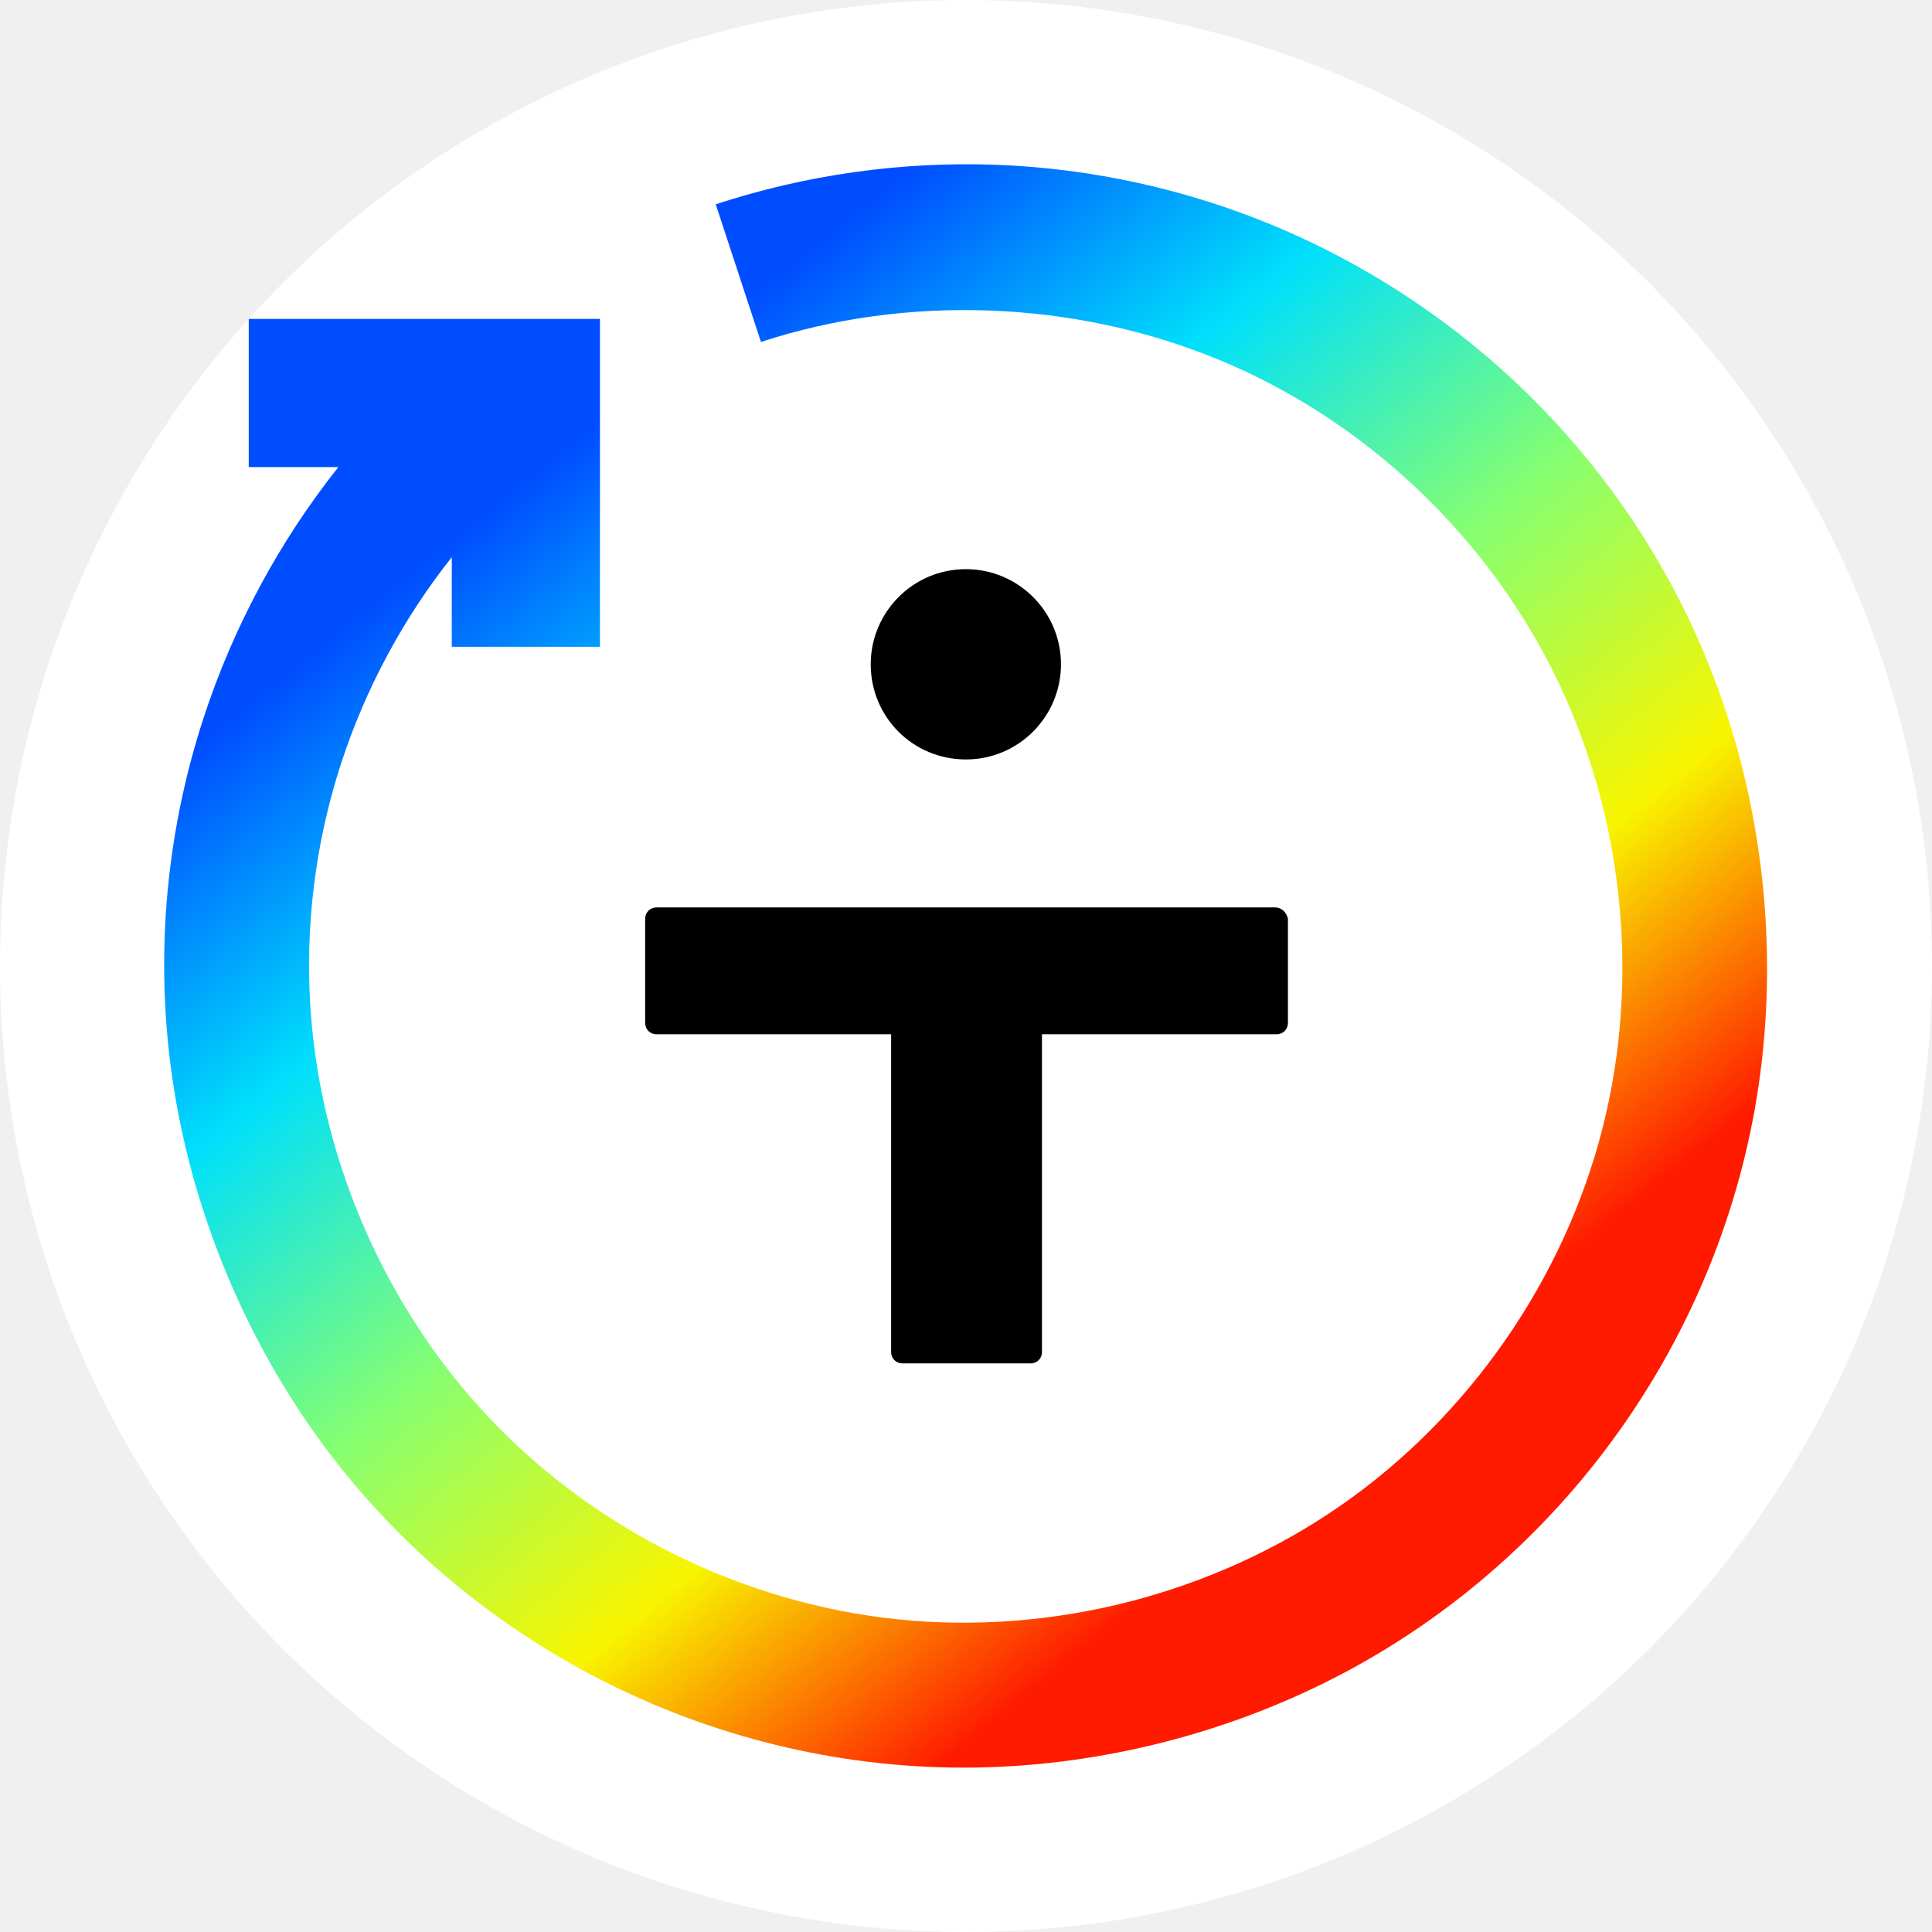
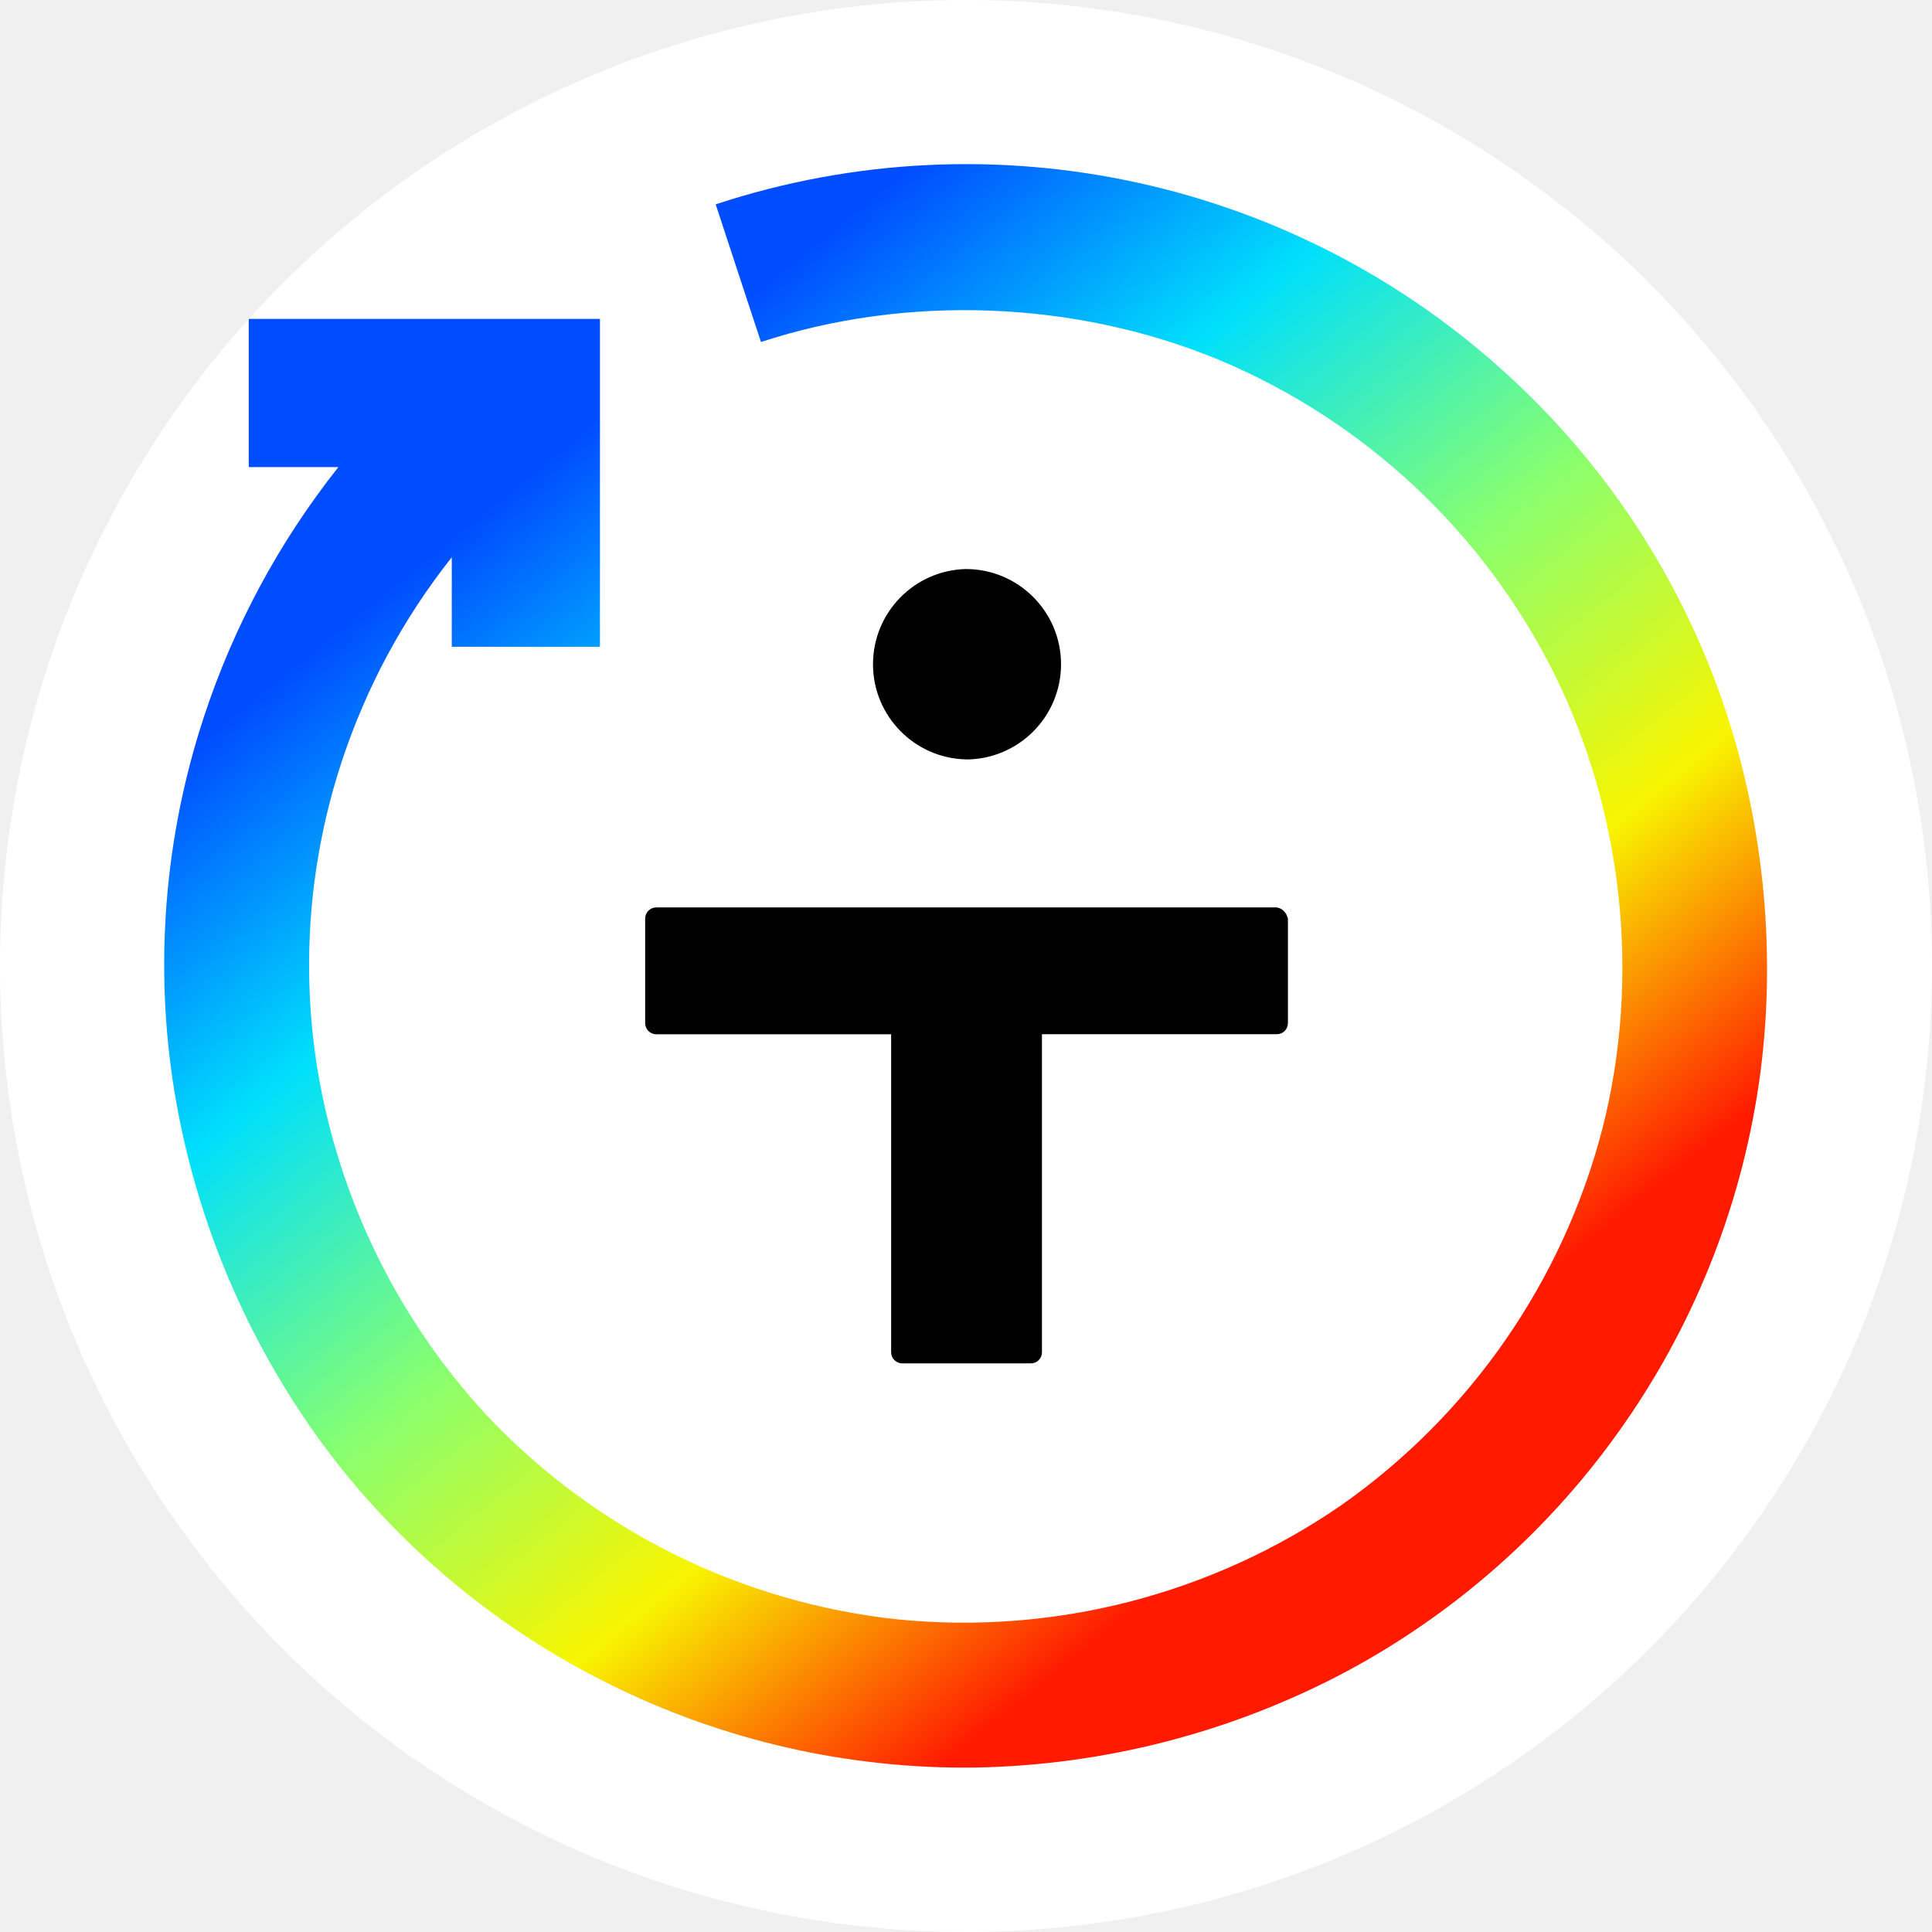
- <svg xmlns="http://www.w3.org/2000/svg" width="32" height="32" viewBox="0 0 32 32" fill="none">
-   <path fill-rule="evenodd" clip-rule="evenodd" d="M32 16C32 13.906 31.583 11.812 30.782 9.877C29.98 7.942 28.794 6.167 27.314 4.686C25.833 3.205 24.058 2.019 22.123 1.218C20.188 0.417 18.094 -6.48499e-05 16 -6.48499e-05C13.906 -6.48499e-05 11.812 0.417 9.877 1.218C7.942 2.019 6.167 3.205 4.686 4.686C3.205 6.167 2.019 7.942 1.218 9.877C0.416 11.812 0 13.906 0 16C0 18.094 0.416 20.188 1.218 22.123C2.019 24.058 3.205 25.833 4.686 27.314C6.167 28.794 7.942 29.981 9.877 30.782C11.812 31.583 13.906 32 16 32C18.094 32 20.188 31.583 22.123 30.782C24.058 29.981 25.833 28.794 27.314 27.314C28.794 25.833 29.98 24.058 30.782 22.123C31.583 20.188 32 18.094 32 16Z" fill="white" />
-   <path fill-rule="evenodd" clip-rule="evenodd" d="M11.855 3.384C13.345 2.894 14.938 2.67 16.516 2.73C18.094 2.791 19.658 3.136 21.113 3.744C22.568 4.352 23.915 5.223 25.067 6.298C26.592 7.719 27.775 9.498 28.485 11.487C29.195 13.476 29.431 15.676 29.157 17.771C28.884 19.866 28.1 21.855 26.914 23.566C25.728 25.277 24.14 26.708 22.275 27.7C20.409 28.692 18.266 29.244 16.154 29.276C14.042 29.308 11.96 28.82 10.095 27.895C8.231 26.97 6.583 25.606 5.332 23.904C4.082 22.201 3.227 20.159 2.888 18.075C2.549 15.991 2.725 13.865 3.375 11.881C3.866 10.382 4.628 8.964 5.605 7.736H4.12V5.282H9.937V10.713H7.483V9.229C6.683 10.236 6.059 11.397 5.656 12.626C5.124 14.251 4.981 15.995 5.256 17.697C5.599 19.814 6.589 21.865 8.067 23.446C9.834 25.336 12.3 26.554 14.866 26.821C17.432 27.087 20.099 26.403 22.217 24.929C24.335 23.454 25.905 21.19 26.542 18.69C27.179 16.189 26.884 13.452 25.735 11.142C24.586 8.832 22.584 6.948 20.189 5.959C17.795 4.969 15.008 4.874 12.604 5.664L11.855 3.384Z" fill="url(#paint0_linear)" />
-   <path fill-rule="evenodd" clip-rule="evenodd" d="M15.998 12.579C16.873 12.579 17.573 11.867 17.573 11.003C17.573 10.127 16.861 9.427 15.998 9.427C15.122 9.427 14.422 10.139 14.422 11.003C14.422 11.878 15.122 12.579 15.998 12.579ZM21.122 15.03H10.873C10.768 15.03 10.686 15.112 10.686 15.217V16.944C10.686 17.049 10.768 17.131 10.873 17.131H14.76V22.396C14.76 22.501 14.842 22.582 14.947 22.582H17.072C17.177 22.582 17.258 22.501 17.258 22.396V17.131H21.145C21.25 17.131 21.332 17.049 21.332 16.944V15.217C21.309 15.112 21.227 15.03 21.122 15.03Z" fill="black" />
+ <svg xmlns="http://www.w3.org/2000/svg" width="32" height="32" fill="none">
+   <path fill-rule="evenodd" clip-rule="evenodd" d="M32 16c0-2.094-.417-4.188-1.218-6.123a16.058 16.058 0 00-3.468-5.19 16.051 16.051 0 00-5.191-3.47A16.054 16.054 0 0016 0c-2.094 0-4.188.417-6.123 1.218a16.055 16.055 0 00-5.19 3.468 16.05 16.05 0 00-3.47 5.191A16.049 16.049 0 000 16c0 2.094.416 4.188 1.218 6.123a16.056 16.056 0 003.468 5.19 16.055 16.055 0 005.19 3.469A16.056 16.056 0 0016 32c2.094 0 4.188-.417 6.123-1.218a16.051 16.051 0 005.19-3.468 16.063 16.063 0 003.47-5.191A16.054 16.054 0 0032 16z" fill="#fff" />
+   <path fill-rule="evenodd" clip-rule="evenodd" d="M11.855 3.384a13.267 13.267 0 0113.213 2.914 13.155 13.155 0 013.417 5.189c.71 1.99.946 4.19.672 6.284a13.194 13.194 0 01-2.243 5.795 13.207 13.207 0 01-4.64 4.134 13.622 13.622 0 01-6.12 1.576 13.207 13.207 0 01-6.059-1.381 13.19 13.19 0 01-4.763-3.991 13.662 13.662 0 01-2.444-5.83 13.13 13.13 0 01.487-6.193 13.392 13.392 0 012.23-4.145H4.12V5.282h5.817v5.431H7.483V9.23a10.961 10.961 0 00-1.827 3.397 10.786 10.786 0 00-.4 5.07 11.107 11.107 0 002.81 5.75 10.952 10.952 0 006.8 3.375 11.023 11.023 0 007.351-1.892 10.999 10.999 0 004.325-6.24c.637-2.5.342-5.237-.807-7.547a10.919 10.919 0 00-5.546-5.183c-2.394-.99-5.181-1.085-7.585-.295l-.75-2.28z" fill="url(#paint0_linear)" />
+   <path fill-rule="evenodd" clip-rule="evenodd" d="M15.998 12.579a1.577 1.577 0 10-.002-3.154 1.577 1.577 0 00.002 3.153zm5.124 2.451H10.873a.184.184 0 00-.187.187v1.727c0 .105.082.187.187.187h3.887v5.265c0 .105.082.186.187.186h2.125a.184.184 0 00.186-.186V17.13h3.887a.184.184 0 00.187-.187v-1.727c-.023-.105-.105-.187-.21-.187z" fill="#000" />
  <defs>
    <linearGradient id="paint0_linear" x1="2.043" y1="13.297" x2="15.222" y2="29.576" gradientUnits="userSpaceOnUse">
      <stop stop-color="#004CFF" />
-       <stop offset="0.252" stop-color="#00E0FB" />
-       <stop offset="0.506" stop-color="#87FF70" />
-       <stop offset="0.755" stop-color="#F8F500" />
+       <stop offset=".252" stop-color="#00E0FB" />
+       <stop offset=".506" stop-color="#87FF70" />
+       <stop offset=".755" stop-color="#F8F500" />
      <stop offset="1" stop-color="#FF1A00" />
    </linearGradient>
  </defs>
</svg>
